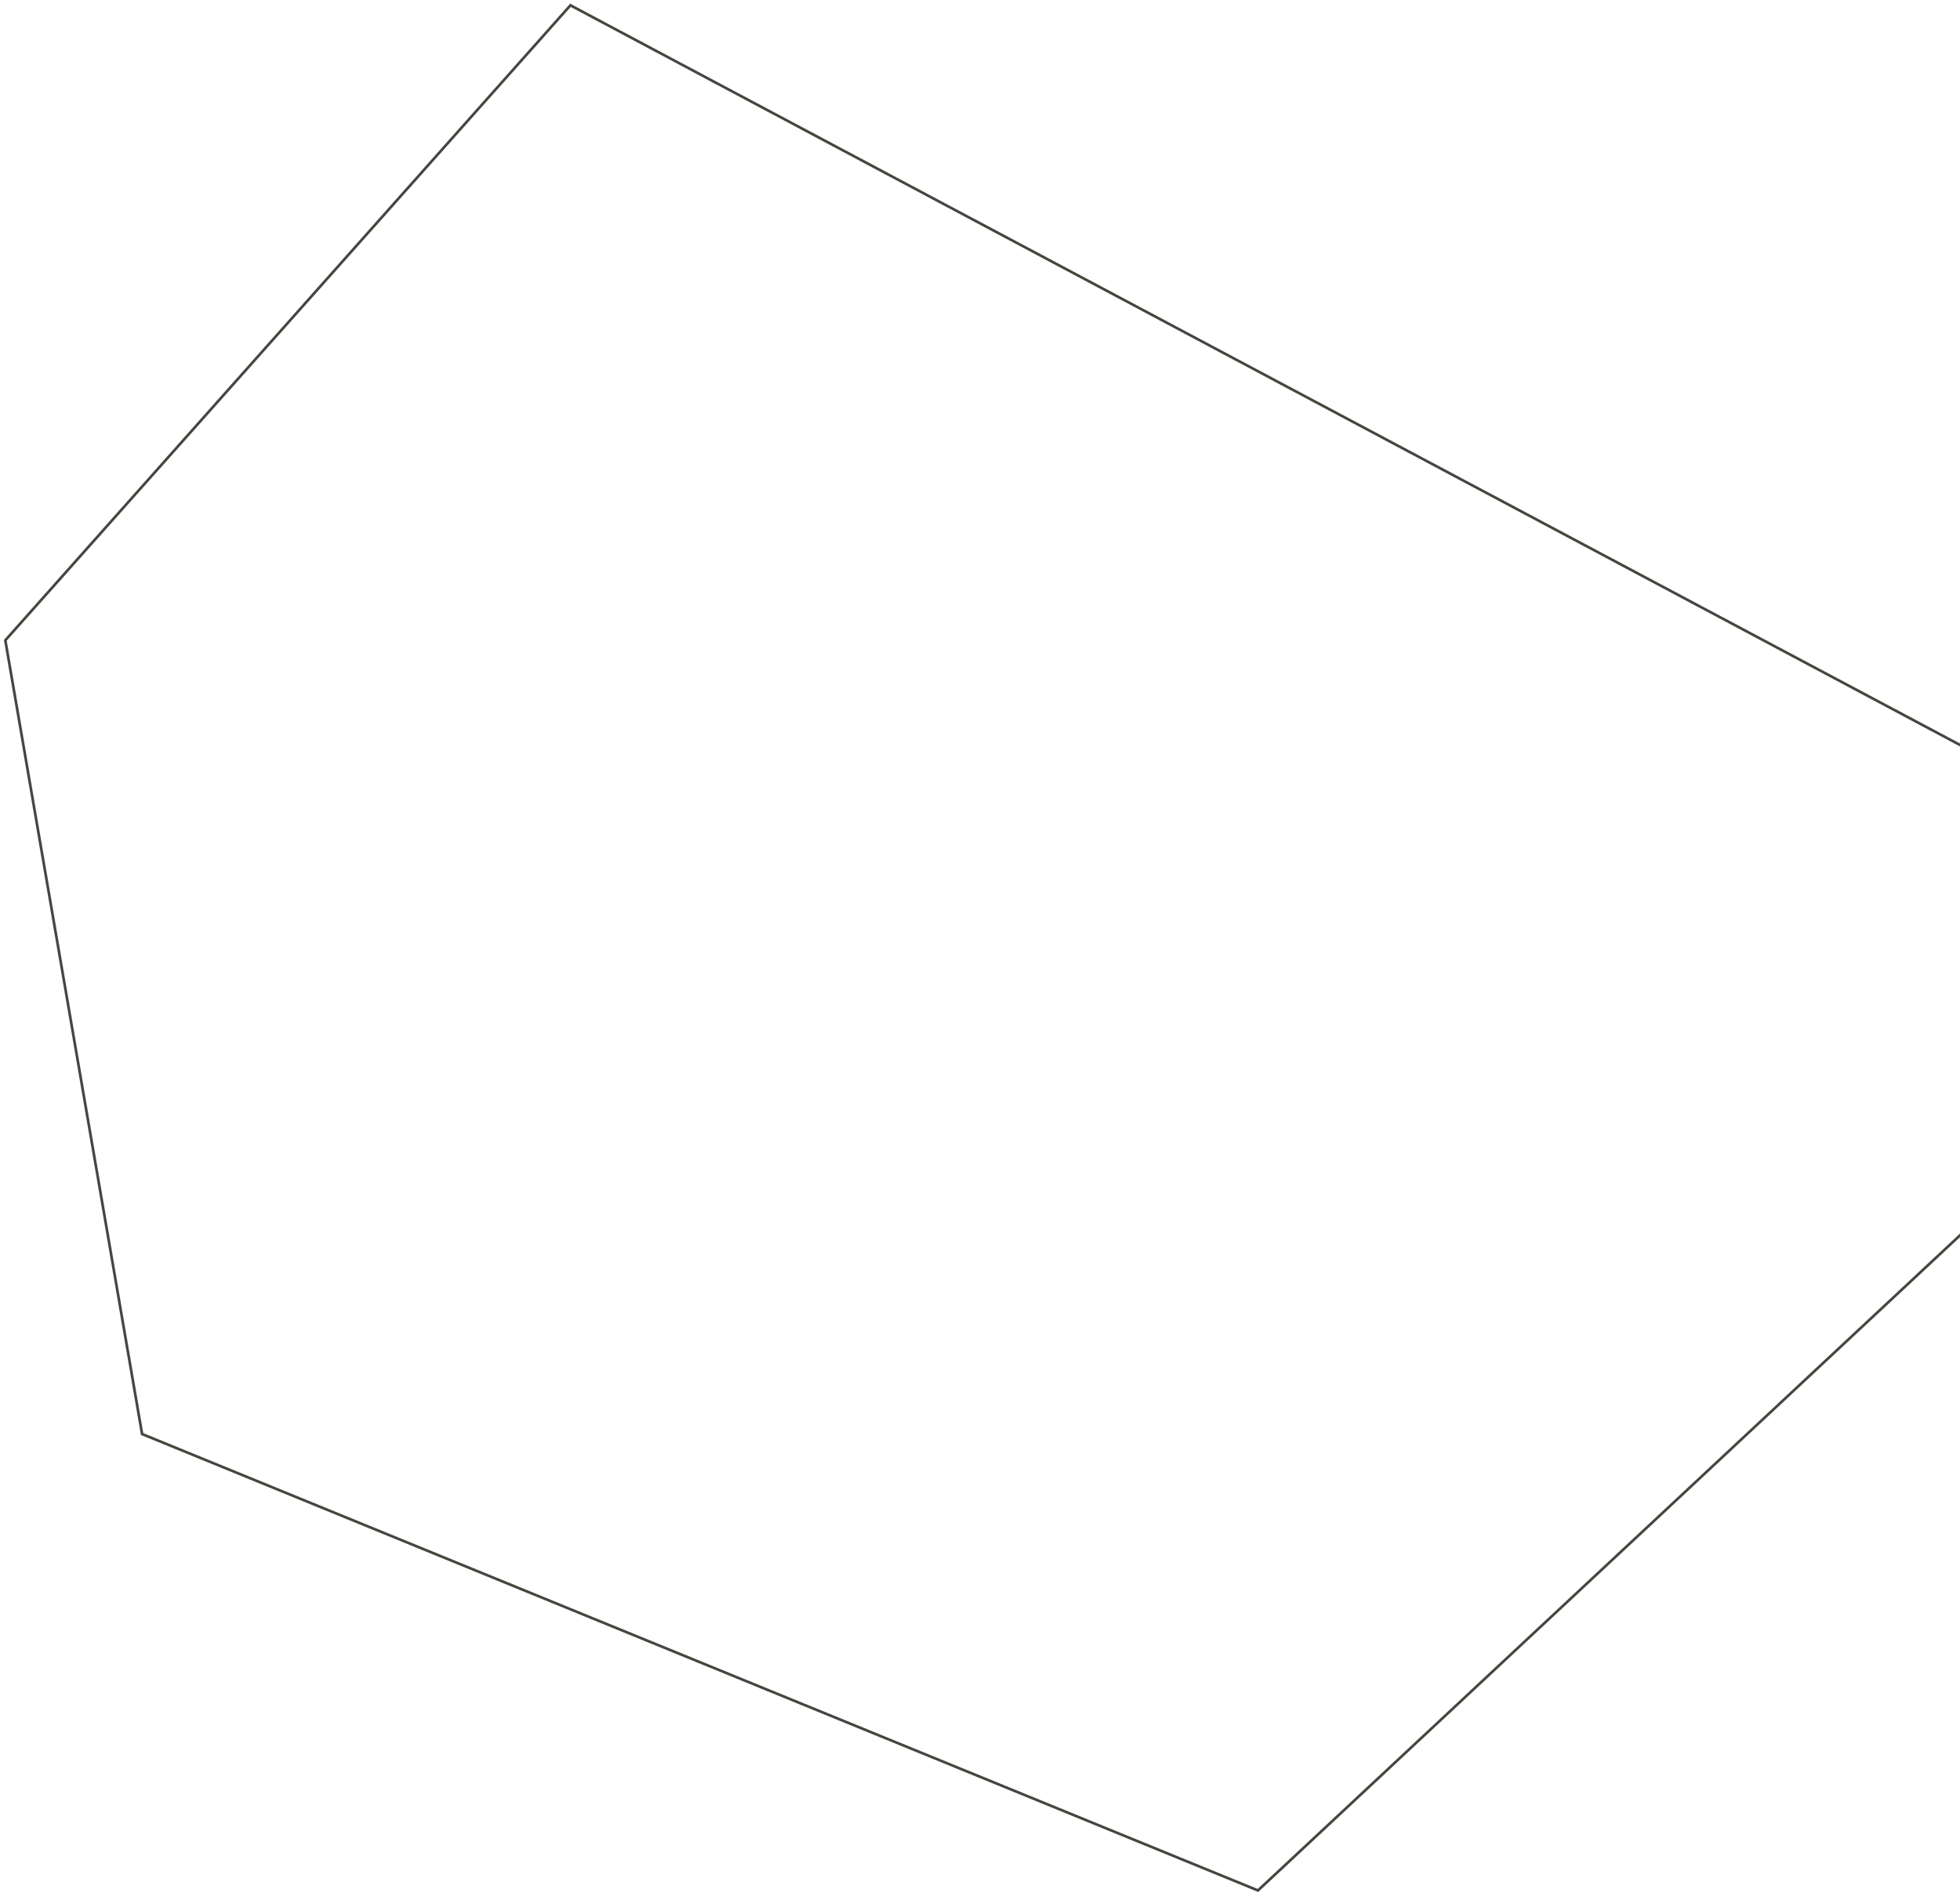
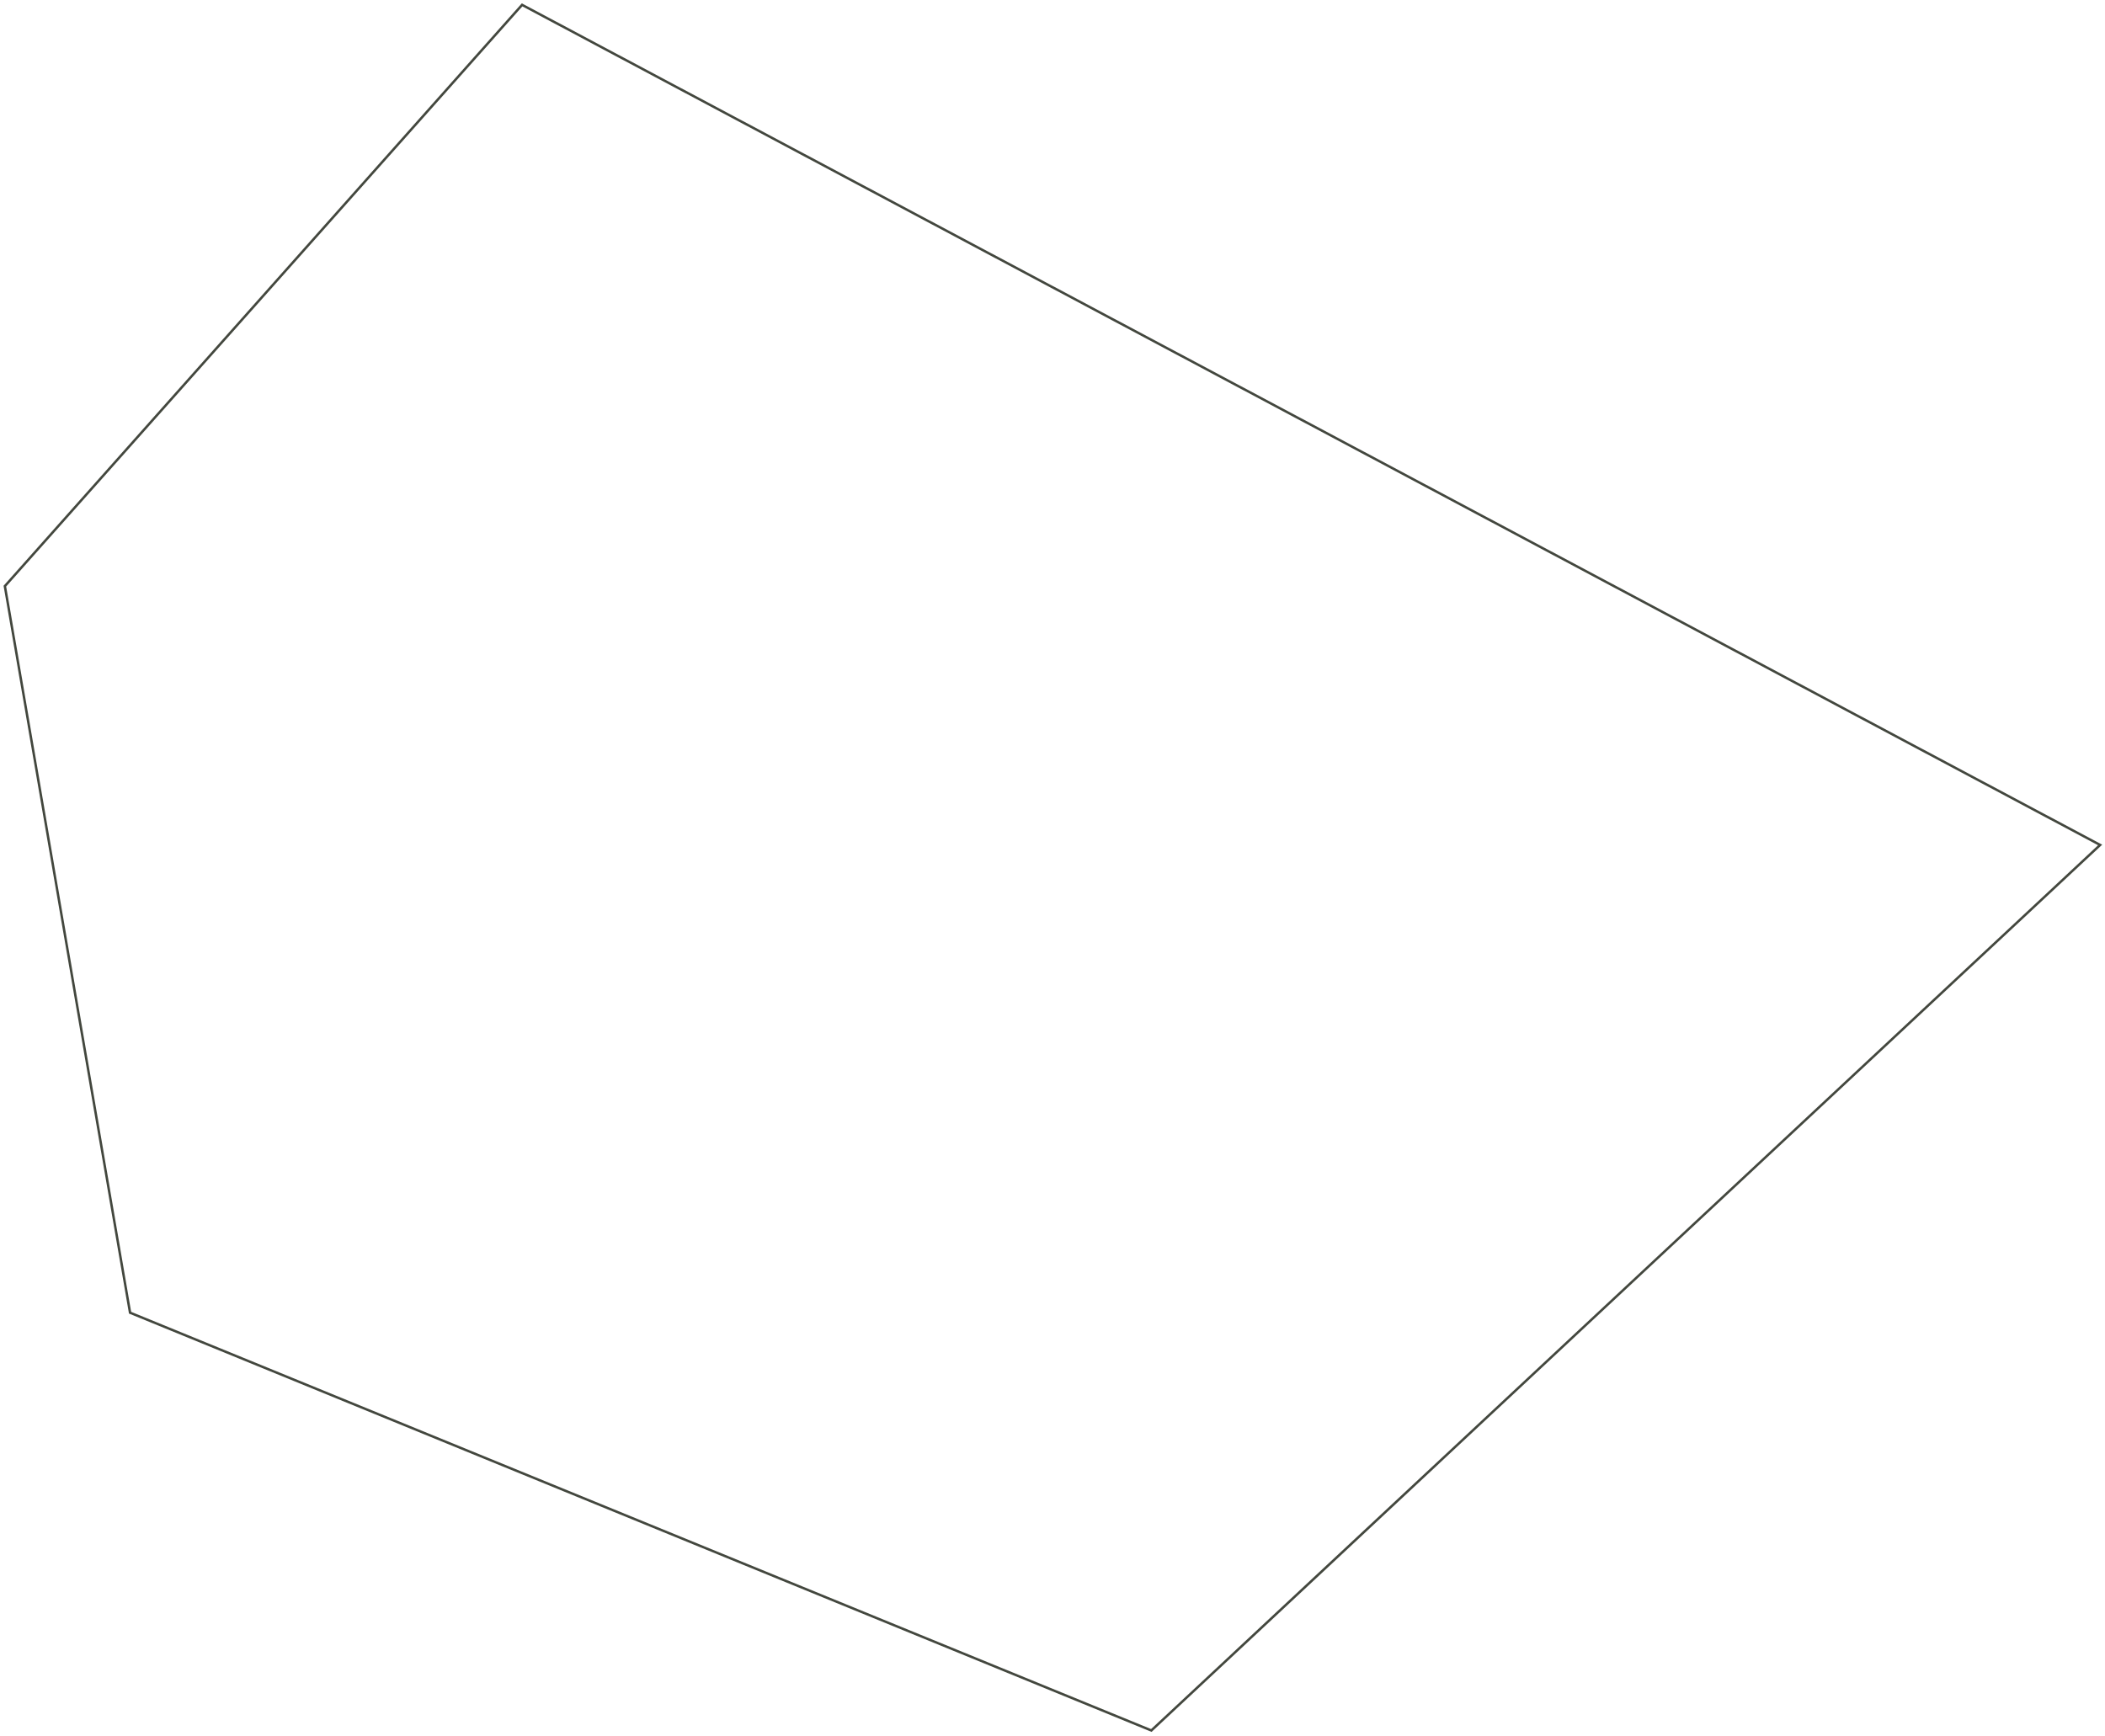
- <svg xmlns="http://www.w3.org/2000/svg" width="369" height="357" viewBox="0 0 369 357" fill="none">
-   <path d="M1 120.579L107.395 1L432 173.829L236.83 356L26.752 270.053L1 120.579Z" stroke="#43473E" stroke-width="0.5" />
+ <svg xmlns="http://www.w3.org/2000/svg" width="433" height="357" fill="none" viewBox="0 0 433 357">
+   <path stroke="#43473E" stroke-width=".5" d="M1 120.579 107.395 1 432 173.829 236.83 356 26.752 270.053 1 120.579Z" />
</svg>
